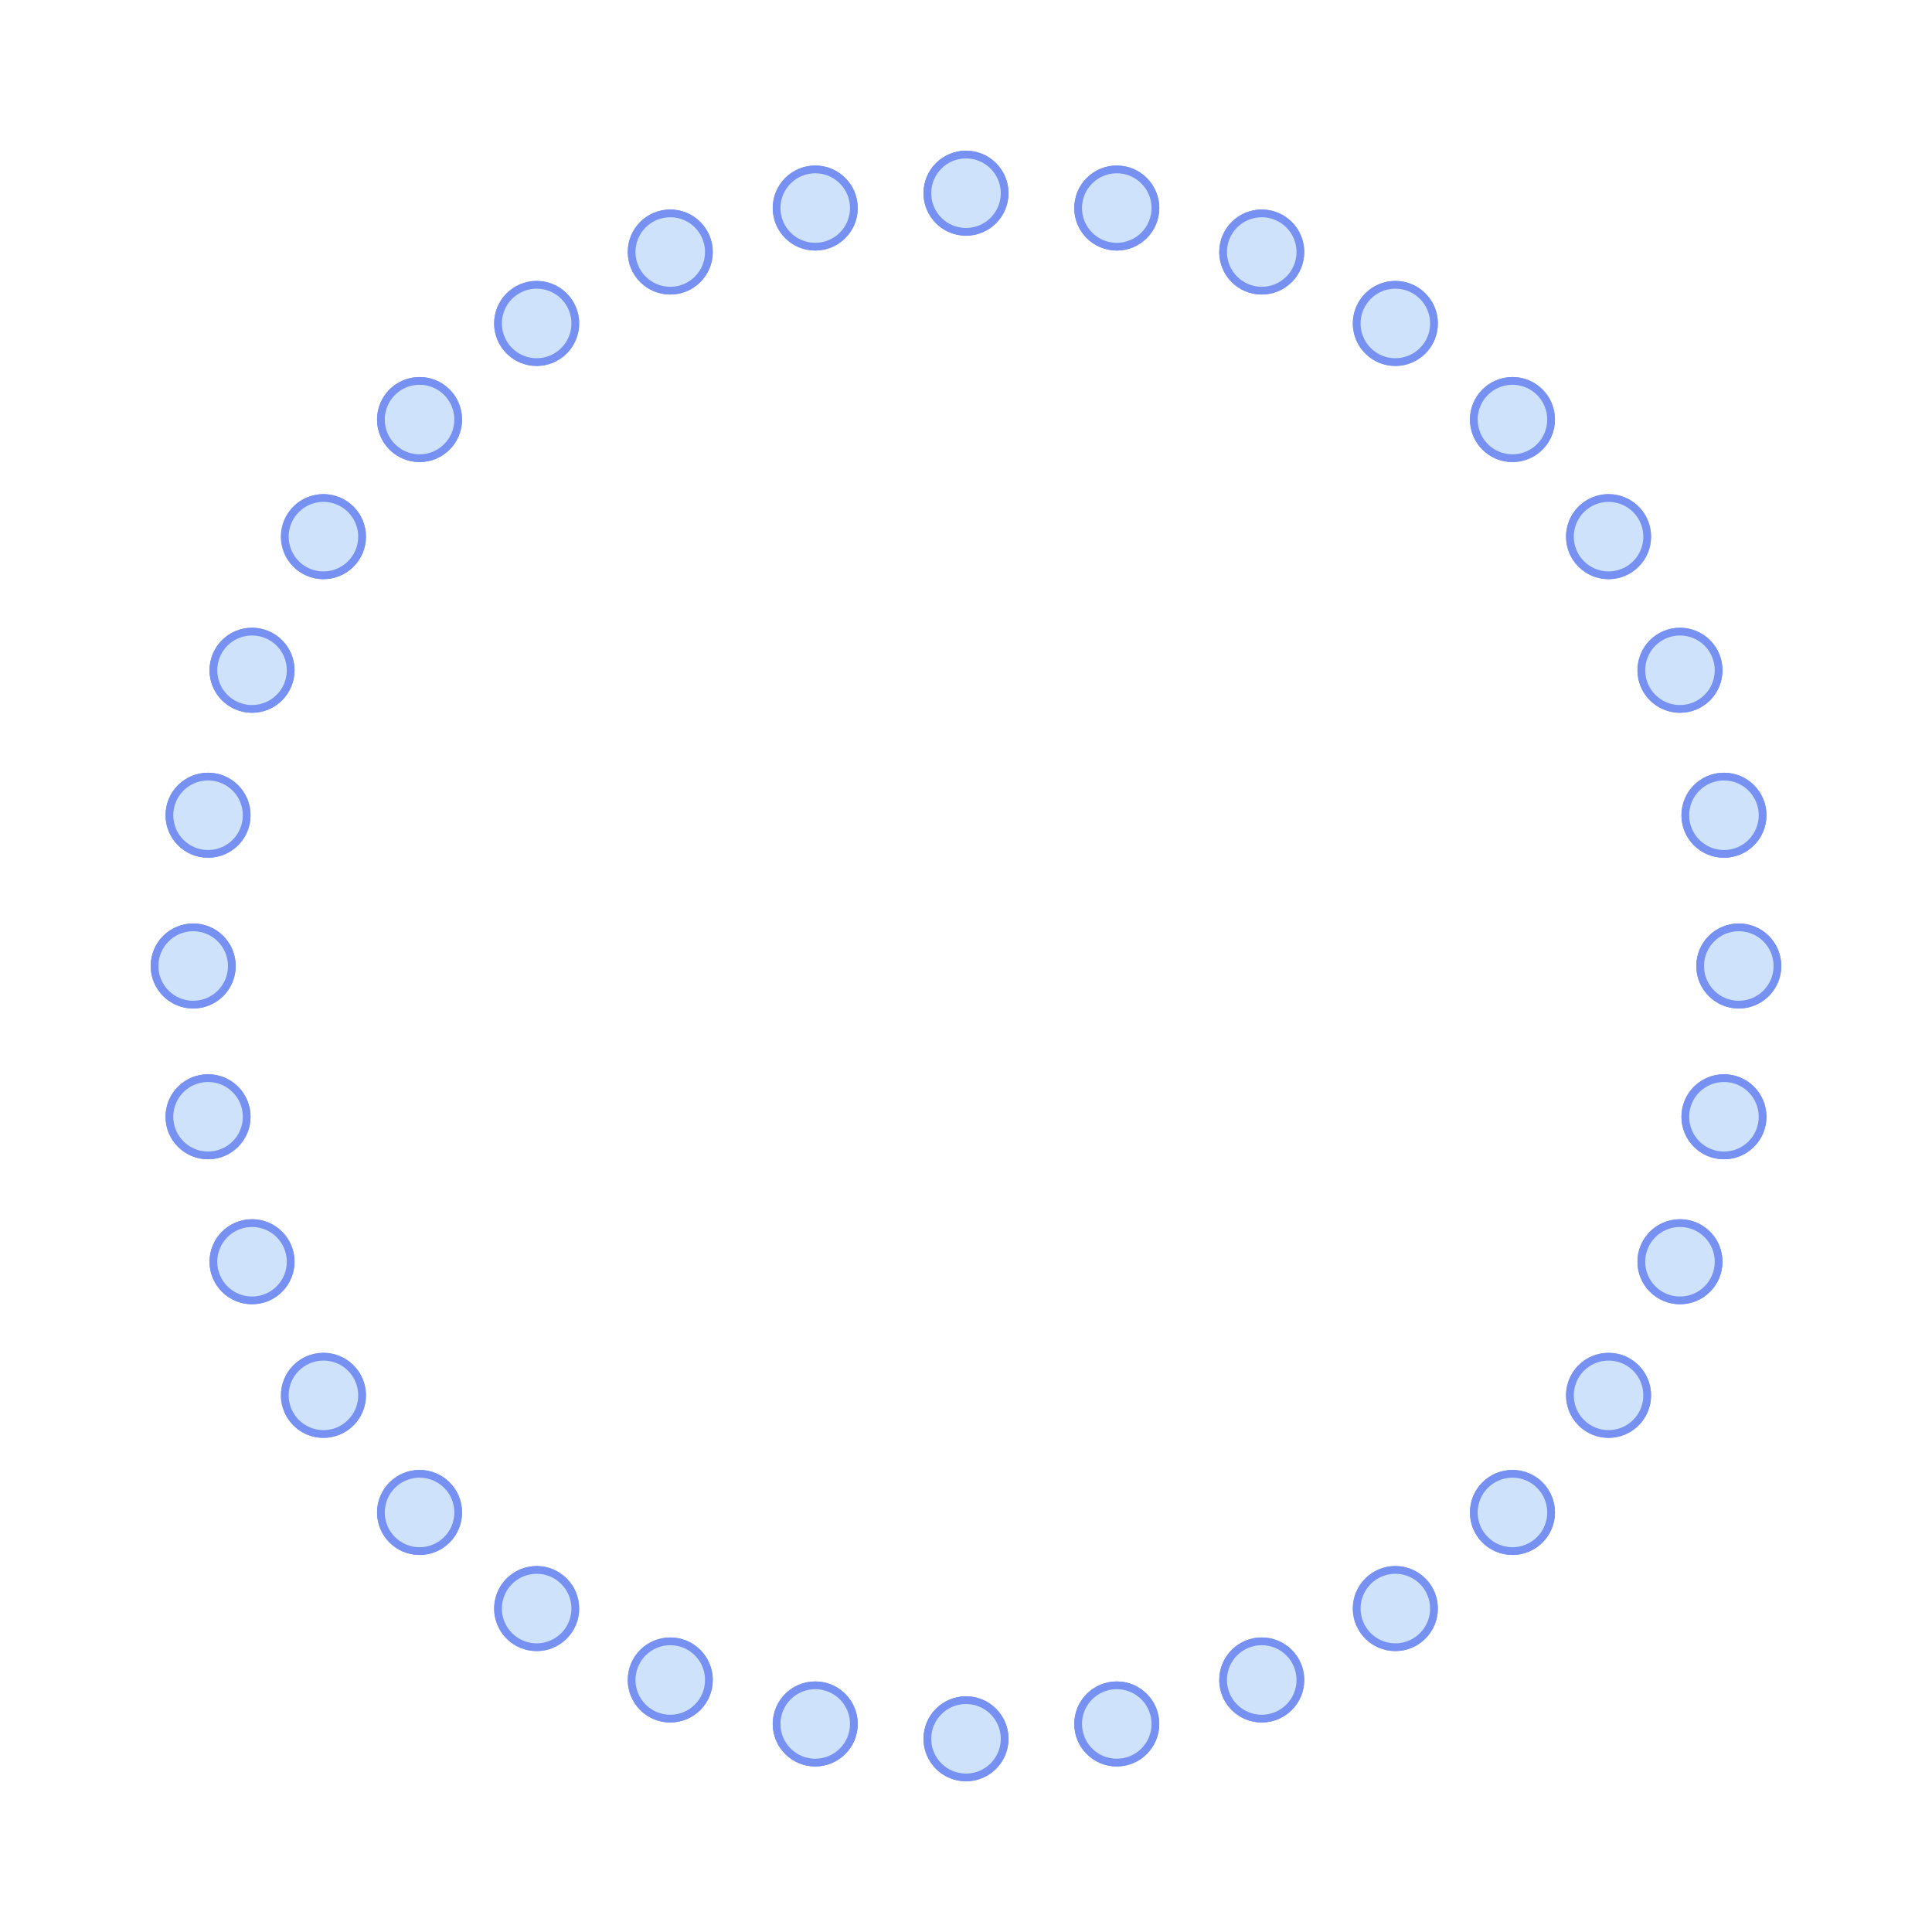
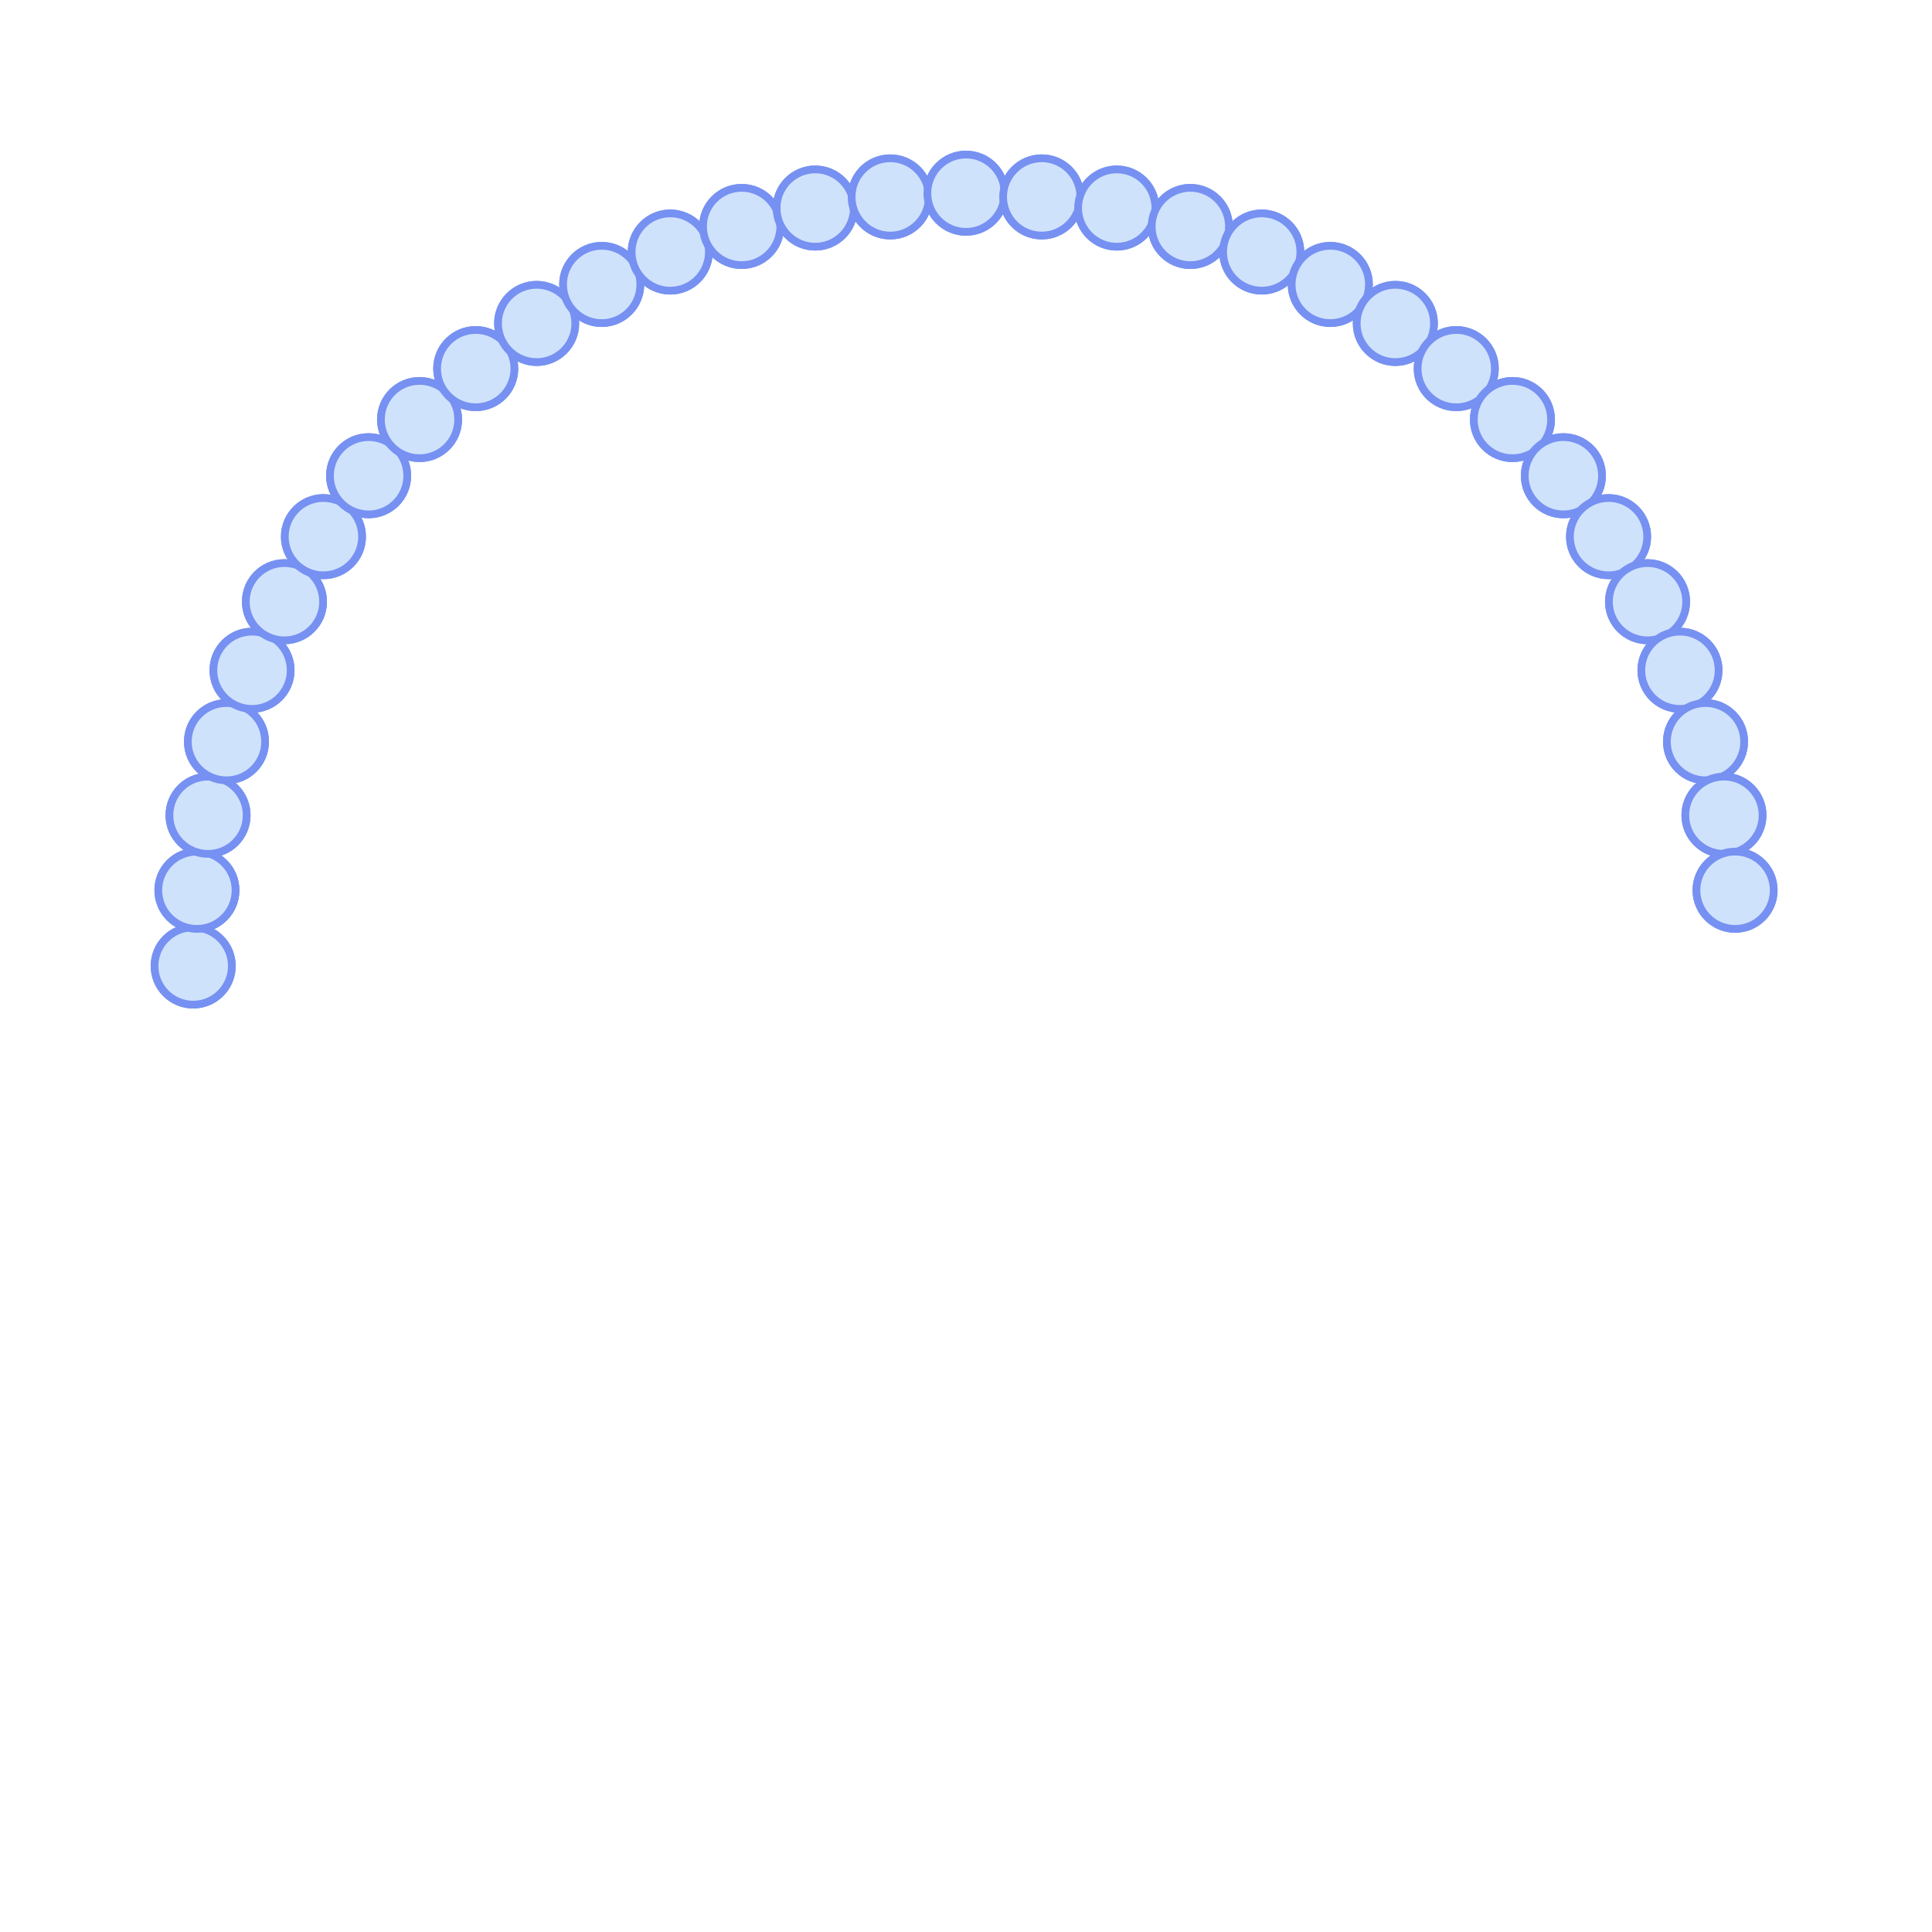
<svg xmlns="http://www.w3.org/2000/svg" width="500" height="500" color-interpolation-filters="sRGB" style="background: transparent;">
  <g transform="matrix(1 0 0 1 0 0)">
    <g fill="none" stroke="none" stroke-dashoffset="0" font-family="sans-serif" font-size="16" font-style="normal" font-variant="normal" font-weight="normal" text-anchor="left" transform="matrix(1 0 0 1 0 0)" visibility="visible">
-       <g stroke-width="2" transform="matrix(1 0 0 1 450 250)">
+       <g stroke-width="2" transform="matrix(1 0 0 1 50 250)">
        <circle cx="10" cy="10" r="10" fill="rgba(207,226,252,1)" stroke="rgba(118,145,241,1)" transform="translate(-10 -10)" />
      </g>
-       <g stroke-width="2" transform="matrix(1 0 0 1 446.157 289.018)">
+       <g stroke-width="2" transform="matrix(1 0 0 1 50.963 230.3966)">
        <circle cx="10" cy="10" r="10" fill="rgba(207,226,252,1)" stroke="rgba(118,145,241,1)" transform="translate(-10 -10)" />
      </g>
-       <g stroke-width="2" transform="matrix(1 0 0 1 434.776 326.5367)">
+       <g stroke-width="2" transform="matrix(1 0 0 1 53.843 210.982)">
        <circle cx="10" cy="10" r="10" fill="rgba(207,226,252,1)" stroke="rgba(118,145,241,1)" transform="translate(-10 -10)" />
      </g>
-       <g stroke-width="2" transform="matrix(1 0 0 1 416.294 361.114)">
+       <g stroke-width="2" transform="matrix(1 0 0 1 58.612 191.943)">
        <circle cx="10" cy="10" r="10" fill="rgba(207,226,252,1)" stroke="rgba(118,145,241,1)" transform="translate(-10 -10)" />
      </g>
-       <g stroke-width="2" transform="matrix(1 0 0 1 391.4214 391.4214)">
+       <g stroke-width="2" transform="matrix(1 0 0 1 65.224 173.4633)">
        <circle cx="10" cy="10" r="10" fill="rgba(207,226,252,1)" stroke="rgba(118,145,241,1)" transform="translate(-10 -10)" />
      </g>
-       <g stroke-width="2" transform="matrix(1 0 0 1 361.114 416.294)">
+       <g stroke-width="2" transform="matrix(1 0 0 1 73.6157 155.7207)">
        <circle cx="10" cy="10" r="10" fill="rgba(207,226,252,1)" stroke="rgba(118,145,241,1)" transform="translate(-10 -10)" />
      </g>
-       <g stroke-width="2" transform="matrix(1 0 0 1 326.5367 434.776)">
+       <g stroke-width="2" transform="matrix(1 0 0 1 83.706 138.886)">
        <circle cx="10" cy="10" r="10" fill="rgba(207,226,252,1)" stroke="rgba(118,145,241,1)" transform="translate(-10 -10)" />
      </g>
-       <g stroke-width="2" transform="matrix(1 0 0 1 289.018 446.157)">
+       <g stroke-width="2" transform="matrix(1 0 0 1 95.398 123.1213)">
        <circle cx="10" cy="10" r="10" fill="rgba(207,226,252,1)" stroke="rgba(118,145,241,1)" transform="translate(-10 -10)" />
      </g>
-       <g stroke-width="2" transform="matrix(1 0 0 1 250 450)">
+       <g stroke-width="2" transform="matrix(1 0 0 1 108.5786 108.5786)">
        <circle cx="10" cy="10" r="10" fill="rgba(207,226,252,1)" stroke="rgba(118,145,241,1)" transform="translate(-10 -10)" />
      </g>
-       <g stroke-width="2" transform="matrix(1 0 0 1 210.982 446.157)">
+       <g stroke-width="2" transform="matrix(1 0 0 1 123.1213 95.398)">
        <circle cx="10" cy="10" r="10" fill="rgba(207,226,252,1)" stroke="rgba(118,145,241,1)" transform="translate(-10 -10)" />
      </g>
-       <g stroke-width="2" transform="matrix(1 0 0 1 173.4633 434.776)">
+       <g stroke-width="2" transform="matrix(1 0 0 1 138.886 83.706)">
        <circle cx="10" cy="10" r="10" fill="rgba(207,226,252,1)" stroke="rgba(118,145,241,1)" transform="translate(-10 -10)" />
      </g>
-       <g stroke-width="2" transform="matrix(1 0 0 1 138.886 416.294)">
+       <g stroke-width="2" transform="matrix(1 0 0 1 155.7207 73.6157)">
        <circle cx="10" cy="10" r="10" fill="rgba(207,226,252,1)" stroke="rgba(118,145,241,1)" transform="translate(-10 -10)" />
      </g>
-       <g stroke-width="2" transform="matrix(1 0 0 1 108.5786 391.4214)">
+       <g stroke-width="2" transform="matrix(1 0 0 1 173.4633 65.224)">
        <circle cx="10" cy="10" r="10" fill="rgba(207,226,252,1)" stroke="rgba(118,145,241,1)" transform="translate(-10 -10)" />
      </g>
-       <g stroke-width="2" transform="matrix(1 0 0 1 83.706 361.114)">
+       <g stroke-width="2" transform="matrix(1 0 0 1 191.943 58.612)">
        <circle cx="10" cy="10" r="10" fill="rgba(207,226,252,1)" stroke="rgba(118,145,241,1)" transform="translate(-10 -10)" />
      </g>
-       <g stroke-width="2" transform="matrix(1 0 0 1 65.224 326.5367)">
+       <g stroke-width="2" transform="matrix(1 0 0 1 210.982 53.843)">
        <circle cx="10" cy="10" r="10" fill="rgba(207,226,252,1)" stroke="rgba(118,145,241,1)" transform="translate(-10 -10)" />
      </g>
-       <g stroke-width="2" transform="matrix(1 0 0 1 53.843 289.018)">
+       <g stroke-width="2" transform="matrix(1 0 0 1 230.3966 50.963)">
+         <circle cx="10" cy="10" r="10" fill="rgba(207,226,252,1)" stroke="rgba(118,145,241,1)" transform="translate(-10 -10)" />
+       </g>
+       <g stroke-width="2" transform="matrix(1 0 0 1 250 50)">
+         <circle cx="10" cy="10" r="10" fill="rgba(207,226,252,1)" stroke="rgba(118,145,241,1)" transform="translate(-10 -10)" />
+       </g>
+       <g stroke-width="2" transform="matrix(1 0 0 1 269.6034 50.963)">
+         <circle cx="10" cy="10" r="10" fill="rgba(207,226,252,1)" stroke="rgba(118,145,241,1)" transform="translate(-10 -10)" />
+       </g>
+       <g stroke-width="2" transform="matrix(1 0 0 1 289.018 53.843)">
+         <circle cx="10" cy="10" r="10" fill="rgba(207,226,252,1)" stroke="rgba(118,145,241,1)" transform="translate(-10 -10)" />
+       </g>
+       <g stroke-width="2" transform="matrix(1 0 0 1 308.057 58.612)">
+         <circle cx="10" cy="10" r="10" fill="rgba(207,226,252,1)" stroke="rgba(118,145,241,1)" transform="translate(-10 -10)" />
+       </g>
+       <g stroke-width="2" transform="matrix(1 0 0 1 326.5367 65.224)">
+         <circle cx="10" cy="10" r="10" fill="rgba(207,226,252,1)" stroke="rgba(118,145,241,1)" transform="translate(-10 -10)" />
+       </g>
+       <g stroke-width="2" transform="matrix(1 0 0 1 344.2794 73.6157)">
+         <circle cx="10" cy="10" r="10" fill="rgba(207,226,252,1)" stroke="rgba(118,145,241,1)" transform="translate(-10 -10)" />
+       </g>
+       <g stroke-width="2" transform="matrix(1 0 0 1 361.114 83.706)">
+         <circle cx="10" cy="10" r="10" fill="rgba(207,226,252,1)" stroke="rgba(118,145,241,1)" transform="translate(-10 -10)" />
+       </g>
+       <g stroke-width="2" transform="matrix(1 0 0 1 376.8787 95.398)">
+         <circle cx="10" cy="10" r="10" fill="rgba(207,226,252,1)" stroke="rgba(118,145,241,1)" transform="translate(-10 -10)" />
+       </g>
+       <g stroke-width="2" transform="matrix(1 0 0 1 391.4214 108.5786)">
+         <circle cx="10" cy="10" r="10" fill="rgba(207,226,252,1)" stroke="rgba(118,145,241,1)" transform="translate(-10 -10)" />
+       </g>
+       <g stroke-width="2" transform="matrix(1 0 0 1 404.602 123.1213)">
+         <circle cx="10" cy="10" r="10" fill="rgba(207,226,252,1)" stroke="rgba(118,145,241,1)" transform="translate(-10 -10)" />
+       </g>
+       <g stroke-width="2" transform="matrix(1 0 0 1 416.294 138.886)">
+         <circle cx="10" cy="10" r="10" fill="rgba(207,226,252,1)" stroke="rgba(118,145,241,1)" transform="translate(-10 -10)" />
+       </g>
+       <g stroke-width="2" transform="matrix(1 0 0 1 426.3842 155.7207)">
+         <circle cx="10" cy="10" r="10" fill="rgba(207,226,252,1)" stroke="rgba(118,145,241,1)" transform="translate(-10 -10)" />
+       </g>
+       <g stroke-width="2" transform="matrix(1 0 0 1 434.776 173.4633)">
+         <circle cx="10" cy="10" r="10" fill="rgba(207,226,252,1)" stroke="rgba(118,145,241,1)" transform="translate(-10 -10)" />
+       </g>
+       <g stroke-width="2" transform="matrix(1 0 0 1 441.388 191.943)">
+         <circle cx="10" cy="10" r="10" fill="rgba(207,226,252,1)" stroke="rgba(118,145,241,1)" transform="translate(-10 -10)" />
+       </g>
+       <g stroke-width="2" transform="matrix(1 0 0 1 446.157 210.982)">
+         <circle cx="10" cy="10" r="10" fill="rgba(207,226,252,1)" stroke="rgba(118,145,241,1)" transform="translate(-10 -10)" />
+       </g>
+       <g stroke-width="2" transform="matrix(1 0 0 1 449.037 230.3966)">
        <circle cx="10" cy="10" r="10" fill="rgba(207,226,252,1)" stroke="rgba(118,145,241,1)" transform="translate(-10 -10)" />
      </g>
      <g stroke-width="2" transform="matrix(1 0 0 1 50 250)">
        <circle cx="10" cy="10" r="10" fill="rgba(207,226,252,1)" stroke="rgba(118,145,241,1)" transform="translate(-10 -10)" />
      </g>
+       <g stroke-width="2" transform="matrix(1 0 0 1 50.963 230.3966)">
+         <circle cx="10" cy="10" r="10" fill="rgba(207,226,252,1)" stroke="rgba(118,145,241,1)" transform="translate(-10 -10)" />
+       </g>
      <g stroke-width="2" transform="matrix(1 0 0 1 53.843 210.982)">
+         <circle cx="10" cy="10" r="10" fill="rgba(207,226,252,1)" stroke="rgba(118,145,241,1)" transform="translate(-10 -10)" />
+       </g>
+       <g stroke-width="2" transform="matrix(1 0 0 1 58.612 191.943)">
        <circle cx="10" cy="10" r="10" fill="rgba(207,226,252,1)" stroke="rgba(118,145,241,1)" transform="translate(-10 -10)" />
      </g>
      <g stroke-width="2" transform="matrix(1 0 0 1 65.224 173.4633)">
        <circle cx="10" cy="10" r="10" fill="rgba(207,226,252,1)" stroke="rgba(118,145,241,1)" transform="translate(-10 -10)" />
      </g>
+       <g stroke-width="2" transform="matrix(1 0 0 1 73.6157 155.7207)">
+         <circle cx="10" cy="10" r="10" fill="rgba(207,226,252,1)" stroke="rgba(118,145,241,1)" transform="translate(-10 -10)" />
+       </g>
      <g stroke-width="2" transform="matrix(1 0 0 1 83.706 138.886)">
+         <circle cx="10" cy="10" r="10" fill="rgba(207,226,252,1)" stroke="rgba(118,145,241,1)" transform="translate(-10 -10)" />
+       </g>
+       <g stroke-width="2" transform="matrix(1 0 0 1 95.398 123.1213)">
        <circle cx="10" cy="10" r="10" fill="rgba(207,226,252,1)" stroke="rgba(118,145,241,1)" transform="translate(-10 -10)" />
      </g>
      <g stroke-width="2" transform="matrix(1 0 0 1 108.5786 108.5786)">
        <circle cx="10" cy="10" r="10" fill="rgba(207,226,252,1)" stroke="rgba(118,145,241,1)" transform="translate(-10 -10)" />
      </g>
+       <g stroke-width="2" transform="matrix(1 0 0 1 123.1213 95.398)">
+         <circle cx="10" cy="10" r="10" fill="rgba(207,226,252,1)" stroke="rgba(118,145,241,1)" transform="translate(-10 -10)" />
+       </g>
      <g stroke-width="2" transform="matrix(1 0 0 1 138.886 83.706)">
+         <circle cx="10" cy="10" r="10" fill="rgba(207,226,252,1)" stroke="rgba(118,145,241,1)" transform="translate(-10 -10)" />
+       </g>
+       <g stroke-width="2" transform="matrix(1 0 0 1 155.7207 73.6157)">
        <circle cx="10" cy="10" r="10" fill="rgba(207,226,252,1)" stroke="rgba(118,145,241,1)" transform="translate(-10 -10)" />
      </g>
      <g stroke-width="2" transform="matrix(1 0 0 1 173.4633 65.224)">
        <circle cx="10" cy="10" r="10" fill="rgba(207,226,252,1)" stroke="rgba(118,145,241,1)" transform="translate(-10 -10)" />
      </g>
+       <g stroke-width="2" transform="matrix(1 0 0 1 191.943 58.612)">
+         <circle cx="10" cy="10" r="10" fill="rgba(207,226,252,1)" stroke="rgba(118,145,241,1)" transform="translate(-10 -10)" />
+       </g>
      <g stroke-width="2" transform="matrix(1 0 0 1 210.982 53.843)">
+         <circle cx="10" cy="10" r="10" fill="rgba(207,226,252,1)" stroke="rgba(118,145,241,1)" transform="translate(-10 -10)" />
+       </g>
+       <g stroke-width="2" transform="matrix(1 0 0 1 230.3966 50.963)">
        <circle cx="10" cy="10" r="10" fill="rgba(207,226,252,1)" stroke="rgba(118,145,241,1)" transform="translate(-10 -10)" />
      </g>
      <g stroke-width="2" transform="matrix(1 0 0 1 250 50)">
        <circle cx="10" cy="10" r="10" fill="rgba(207,226,252,1)" stroke="rgba(118,145,241,1)" transform="translate(-10 -10)" />
      </g>
+       <g stroke-width="2" transform="matrix(1 0 0 1 269.6034 50.963)">
+         <circle cx="10" cy="10" r="10" fill="rgba(207,226,252,1)" stroke="rgba(118,145,241,1)" transform="translate(-10 -10)" />
+       </g>
      <g stroke-width="2" transform="matrix(1 0 0 1 289.018 53.843)">
+         <circle cx="10" cy="10" r="10" fill="rgba(207,226,252,1)" stroke="rgba(118,145,241,1)" transform="translate(-10 -10)" />
+       </g>
+       <g stroke-width="2" transform="matrix(1 0 0 1 308.057 58.612)">
        <circle cx="10" cy="10" r="10" fill="rgba(207,226,252,1)" stroke="rgba(118,145,241,1)" transform="translate(-10 -10)" />
      </g>
      <g stroke-width="2" transform="matrix(1 0 0 1 326.5367 65.224)">
        <circle cx="10" cy="10" r="10" fill="rgba(207,226,252,1)" stroke="rgba(118,145,241,1)" transform="translate(-10 -10)" />
      </g>
+       <g stroke-width="2" transform="matrix(1 0 0 1 344.2794 73.6157)">
+         <circle cx="10" cy="10" r="10" fill="rgba(207,226,252,1)" stroke="rgba(118,145,241,1)" transform="translate(-10 -10)" />
+       </g>
      <g stroke-width="2" transform="matrix(1 0 0 1 361.114 83.706)">
+         <circle cx="10" cy="10" r="10" fill="rgba(207,226,252,1)" stroke="rgba(118,145,241,1)" transform="translate(-10 -10)" />
+       </g>
+       <g stroke-width="2" transform="matrix(1 0 0 1 376.8787 95.398)">
        <circle cx="10" cy="10" r="10" fill="rgba(207,226,252,1)" stroke="rgba(118,145,241,1)" transform="translate(-10 -10)" />
      </g>
      <g stroke-width="2" transform="matrix(1 0 0 1 391.4214 108.5786)">
        <circle cx="10" cy="10" r="10" fill="rgba(207,226,252,1)" stroke="rgba(118,145,241,1)" transform="translate(-10 -10)" />
      </g>
+       <g stroke-width="2" transform="matrix(1 0 0 1 404.602 123.1213)">
+         <circle cx="10" cy="10" r="10" fill="rgba(207,226,252,1)" stroke="rgba(118,145,241,1)" transform="translate(-10 -10)" />
+       </g>
      <g stroke-width="2" transform="matrix(1 0 0 1 416.294 138.886)">
+         <circle cx="10" cy="10" r="10" fill="rgba(207,226,252,1)" stroke="rgba(118,145,241,1)" transform="translate(-10 -10)" />
+       </g>
+       <g stroke-width="2" transform="matrix(1 0 0 1 426.3842 155.7207)">
        <circle cx="10" cy="10" r="10" fill="rgba(207,226,252,1)" stroke="rgba(118,145,241,1)" transform="translate(-10 -10)" />
      </g>
      <g stroke-width="2" transform="matrix(1 0 0 1 434.776 173.4633)">
        <circle cx="10" cy="10" r="10" fill="rgba(207,226,252,1)" stroke="rgba(118,145,241,1)" transform="translate(-10 -10)" />
      </g>
-       <g stroke-width="2" transform="matrix(1 0 0 1 446.157 210.982)">
-         <circle cx="10" cy="10" r="10" fill="rgba(207,226,252,1)" stroke="rgba(118,145,241,1)" transform="translate(-10 -10)" />
-       </g>
-       <g stroke-width="2" transform="matrix(1 0 0 1 450 250)">
-         <circle cx="10" cy="10" r="10" fill="rgba(207,226,252,1)" stroke="rgba(118,145,241,1)" transform="translate(-10 -10)" />
-       </g>
-       <g stroke-width="2" transform="matrix(1 0 0 1 446.157 289.018)">
-         <circle cx="10" cy="10" r="10" fill="rgba(207,226,252,1)" stroke="rgba(118,145,241,1)" transform="translate(-10 -10)" />
-       </g>
-       <g stroke-width="2" transform="matrix(1 0 0 1 434.776 326.5367)">
-         <circle cx="10" cy="10" r="10" fill="rgba(207,226,252,1)" stroke="rgba(118,145,241,1)" transform="translate(-10 -10)" />
-       </g>
-       <g stroke-width="2" transform="matrix(1 0 0 1 416.294 361.114)">
-         <circle cx="10" cy="10" r="10" fill="rgba(207,226,252,1)" stroke="rgba(118,145,241,1)" transform="translate(-10 -10)" />
-       </g>
-       <g stroke-width="2" transform="matrix(1 0 0 1 391.4214 391.4214)">
-         <circle cx="10" cy="10" r="10" fill="rgba(207,226,252,1)" stroke="rgba(118,145,241,1)" transform="translate(-10 -10)" />
-       </g>
-       <g stroke-width="2" transform="matrix(1 0 0 1 361.114 416.294)">
-         <circle cx="10" cy="10" r="10" fill="rgba(207,226,252,1)" stroke="rgba(118,145,241,1)" transform="translate(-10 -10)" />
-       </g>
-       <g stroke-width="2" transform="matrix(1 0 0 1 326.5367 434.776)">
-         <circle cx="10" cy="10" r="10" fill="rgba(207,226,252,1)" stroke="rgba(118,145,241,1)" transform="translate(-10 -10)" />
-       </g>
-       <g stroke-width="2" transform="matrix(1 0 0 1 289.018 446.157)">
-         <circle cx="10" cy="10" r="10" fill="rgba(207,226,252,1)" stroke="rgba(118,145,241,1)" transform="translate(-10 -10)" />
-       </g>
-       <g stroke-width="2" transform="matrix(1 0 0 1 250 450)">
-         <circle cx="10" cy="10" r="10" fill="rgba(207,226,252,1)" stroke="rgba(118,145,241,1)" transform="translate(-10 -10)" />
-       </g>
-       <g stroke-width="2" transform="matrix(1 0 0 1 210.982 446.157)">
-         <circle cx="10" cy="10" r="10" fill="rgba(207,226,252,1)" stroke="rgba(118,145,241,1)" transform="translate(-10 -10)" />
-       </g>
-       <g stroke-width="2" transform="matrix(1 0 0 1 173.4633 434.776)">
-         <circle cx="10" cy="10" r="10" fill="rgba(207,226,252,1)" stroke="rgba(118,145,241,1)" transform="translate(-10 -10)" />
-       </g>
-       <g stroke-width="2" transform="matrix(1 0 0 1 138.886 416.294)">
-         <circle cx="10" cy="10" r="10" fill="rgba(207,226,252,1)" stroke="rgba(118,145,241,1)" transform="translate(-10 -10)" />
-       </g>
-       <g stroke-width="2" transform="matrix(1 0 0 1 108.5786 391.4214)">
-         <circle cx="10" cy="10" r="10" fill="rgba(207,226,252,1)" stroke="rgba(118,145,241,1)" transform="translate(-10 -10)" />
-       </g>
-       <g stroke-width="2" transform="matrix(1 0 0 1 83.706 361.114)">
-         <circle cx="10" cy="10" r="10" fill="rgba(207,226,252,1)" stroke="rgba(118,145,241,1)" transform="translate(-10 -10)" />
-       </g>
-       <g stroke-width="2" transform="matrix(1 0 0 1 65.224 326.5367)">
-         <circle cx="10" cy="10" r="10" fill="rgba(207,226,252,1)" stroke="rgba(118,145,241,1)" transform="translate(-10 -10)" />
-       </g>
-       <g stroke-width="2" transform="matrix(1 0 0 1 53.843 289.018)">
-         <circle cx="10" cy="10" r="10" fill="rgba(207,226,252,1)" stroke="rgba(118,145,241,1)" transform="translate(-10 -10)" />
-       </g>
-       <g stroke-width="2" transform="matrix(1 0 0 1 50 250)">
-         <circle cx="10" cy="10" r="10" fill="rgba(207,226,252,1)" stroke="rgba(118,145,241,1)" transform="translate(-10 -10)" />
-       </g>
-       <g stroke-width="2" transform="matrix(1 0 0 1 53.843 210.982)">
-         <circle cx="10" cy="10" r="10" fill="rgba(207,226,252,1)" stroke="rgba(118,145,241,1)" transform="translate(-10 -10)" />
-       </g>
-       <g stroke-width="2" transform="matrix(1 0 0 1 65.224 173.4633)">
-         <circle cx="10" cy="10" r="10" fill="rgba(207,226,252,1)" stroke="rgba(118,145,241,1)" transform="translate(-10 -10)" />
-       </g>
-       <g stroke-width="2" transform="matrix(1 0 0 1 83.706 138.886)">
-         <circle cx="10" cy="10" r="10" fill="rgba(207,226,252,1)" stroke="rgba(118,145,241,1)" transform="translate(-10 -10)" />
-       </g>
-       <g stroke-width="2" transform="matrix(1 0 0 1 108.5786 108.5786)">
-         <circle cx="10" cy="10" r="10" fill="rgba(207,226,252,1)" stroke="rgba(118,145,241,1)" transform="translate(-10 -10)" />
-       </g>
-       <g stroke-width="2" transform="matrix(1 0 0 1 138.886 83.706)">
-         <circle cx="10" cy="10" r="10" fill="rgba(207,226,252,1)" stroke="rgba(118,145,241,1)" transform="translate(-10 -10)" />
-       </g>
-       <g stroke-width="2" transform="matrix(1 0 0 1 173.4633 65.224)">
-         <circle cx="10" cy="10" r="10" fill="rgba(207,226,252,1)" stroke="rgba(118,145,241,1)" transform="translate(-10 -10)" />
-       </g>
-       <g stroke-width="2" transform="matrix(1 0 0 1 210.982 53.843)">
-         <circle cx="10" cy="10" r="10" fill="rgba(207,226,252,1)" stroke="rgba(118,145,241,1)" transform="translate(-10 -10)" />
-       </g>
-       <g stroke-width="2" transform="matrix(1 0 0 1 250 50)">
-         <circle cx="10" cy="10" r="10" fill="rgba(207,226,252,1)" stroke="rgba(118,145,241,1)" transform="translate(-10 -10)" />
-       </g>
-       <g stroke-width="2" transform="matrix(1 0 0 1 289.018 53.843)">
-         <circle cx="10" cy="10" r="10" fill="rgba(207,226,252,1)" stroke="rgba(118,145,241,1)" transform="translate(-10 -10)" />
-       </g>
-       <g stroke-width="2" transform="matrix(1 0 0 1 326.5367 65.224)">
-         <circle cx="10" cy="10" r="10" fill="rgba(207,226,252,1)" stroke="rgba(118,145,241,1)" transform="translate(-10 -10)" />
-       </g>
-       <g stroke-width="2" transform="matrix(1 0 0 1 361.114 83.706)">
-         <circle cx="10" cy="10" r="10" fill="rgba(207,226,252,1)" stroke="rgba(118,145,241,1)" transform="translate(-10 -10)" />
-       </g>
-       <g stroke-width="2" transform="matrix(1 0 0 1 391.4214 108.5786)">
-         <circle cx="10" cy="10" r="10" fill="rgba(207,226,252,1)" stroke="rgba(118,145,241,1)" transform="translate(-10 -10)" />
-       </g>
-       <g stroke-width="2" transform="matrix(1 0 0 1 416.294 138.886)">
-         <circle cx="10" cy="10" r="10" fill="rgba(207,226,252,1)" stroke="rgba(118,145,241,1)" transform="translate(-10 -10)" />
-       </g>
-       <g stroke-width="2" transform="matrix(1 0 0 1 434.776 173.4633)">
+       <g stroke-width="2" transform="matrix(1 0 0 1 441.388 191.943)">
        <circle cx="10" cy="10" r="10" fill="rgba(207,226,252,1)" stroke="rgba(118,145,241,1)" transform="translate(-10 -10)" />
      </g>
      <g stroke-width="2" transform="matrix(1 0 0 1 446.157 210.982)">
        <circle cx="10" cy="10" r="10" fill="rgba(207,226,252,1)" stroke="rgba(118,145,241,1)" transform="translate(-10 -10)" />
      </g>
+       <g stroke-width="2" transform="matrix(1 0 0 1 449.037 230.3966)">
+         <circle cx="10" cy="10" r="10" fill="rgba(207,226,252,1)" stroke="rgba(118,145,241,1)" transform="translate(-10 -10)" />
+       </g>
    </g>
  </g>
</svg>
